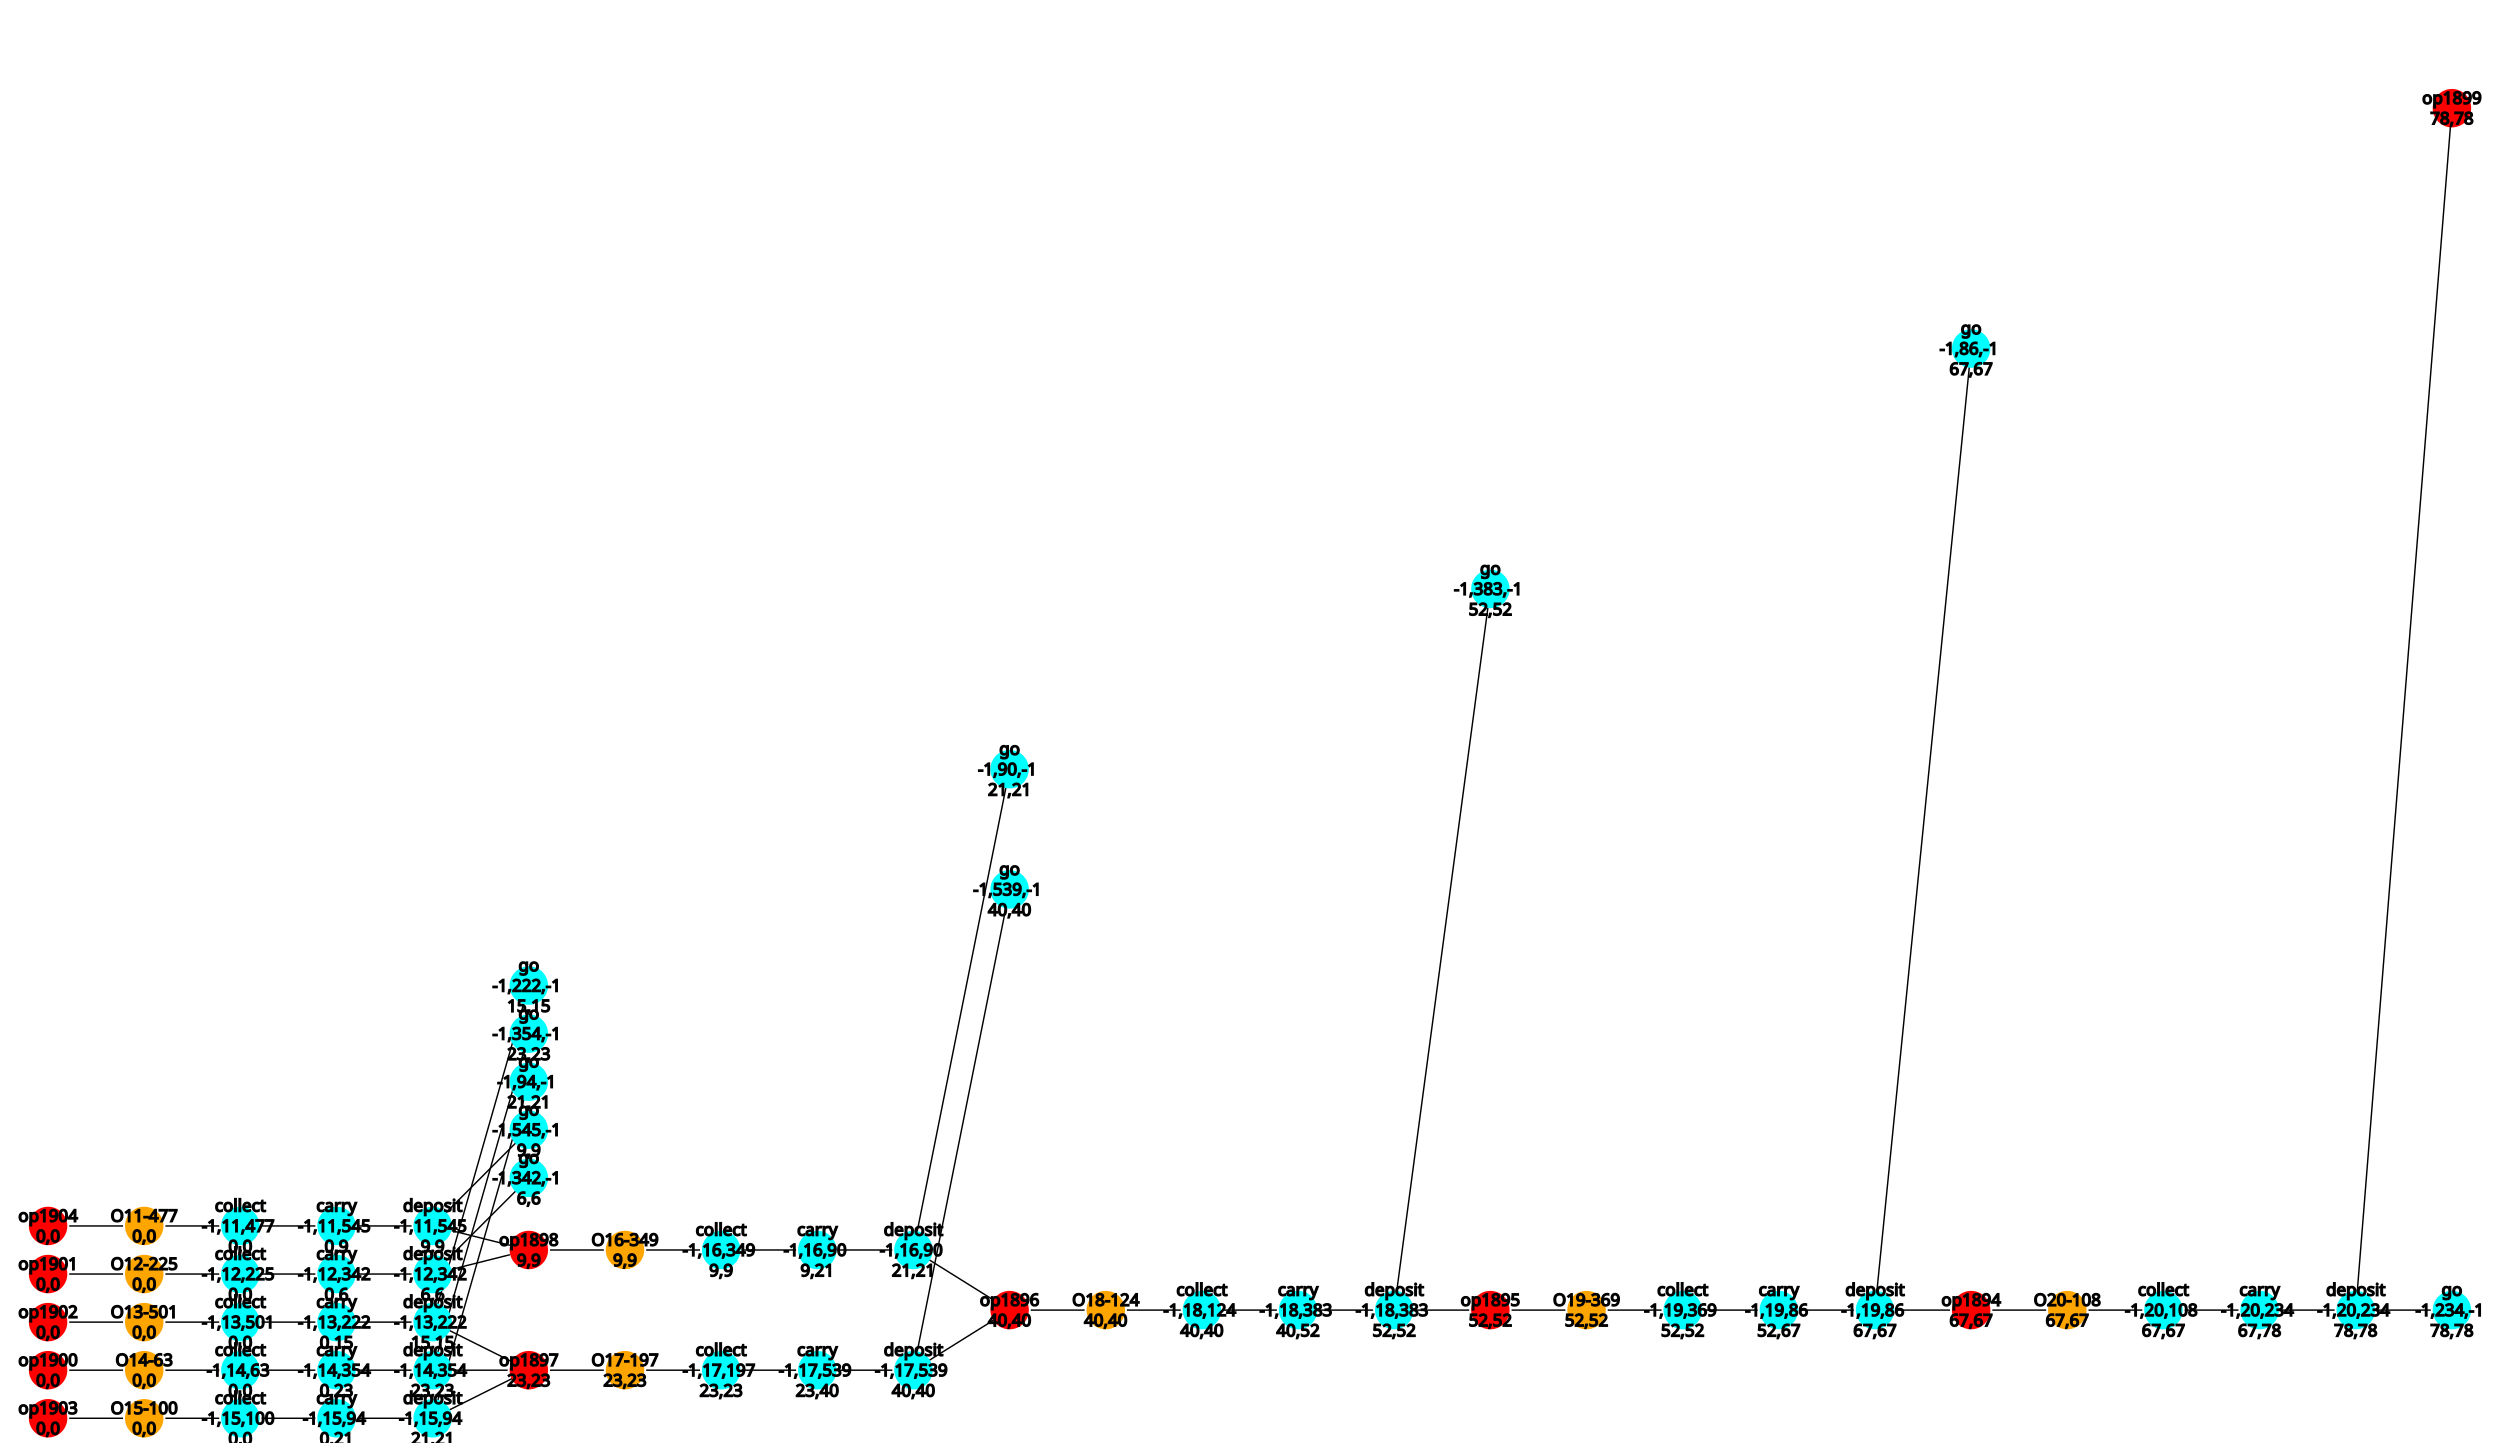
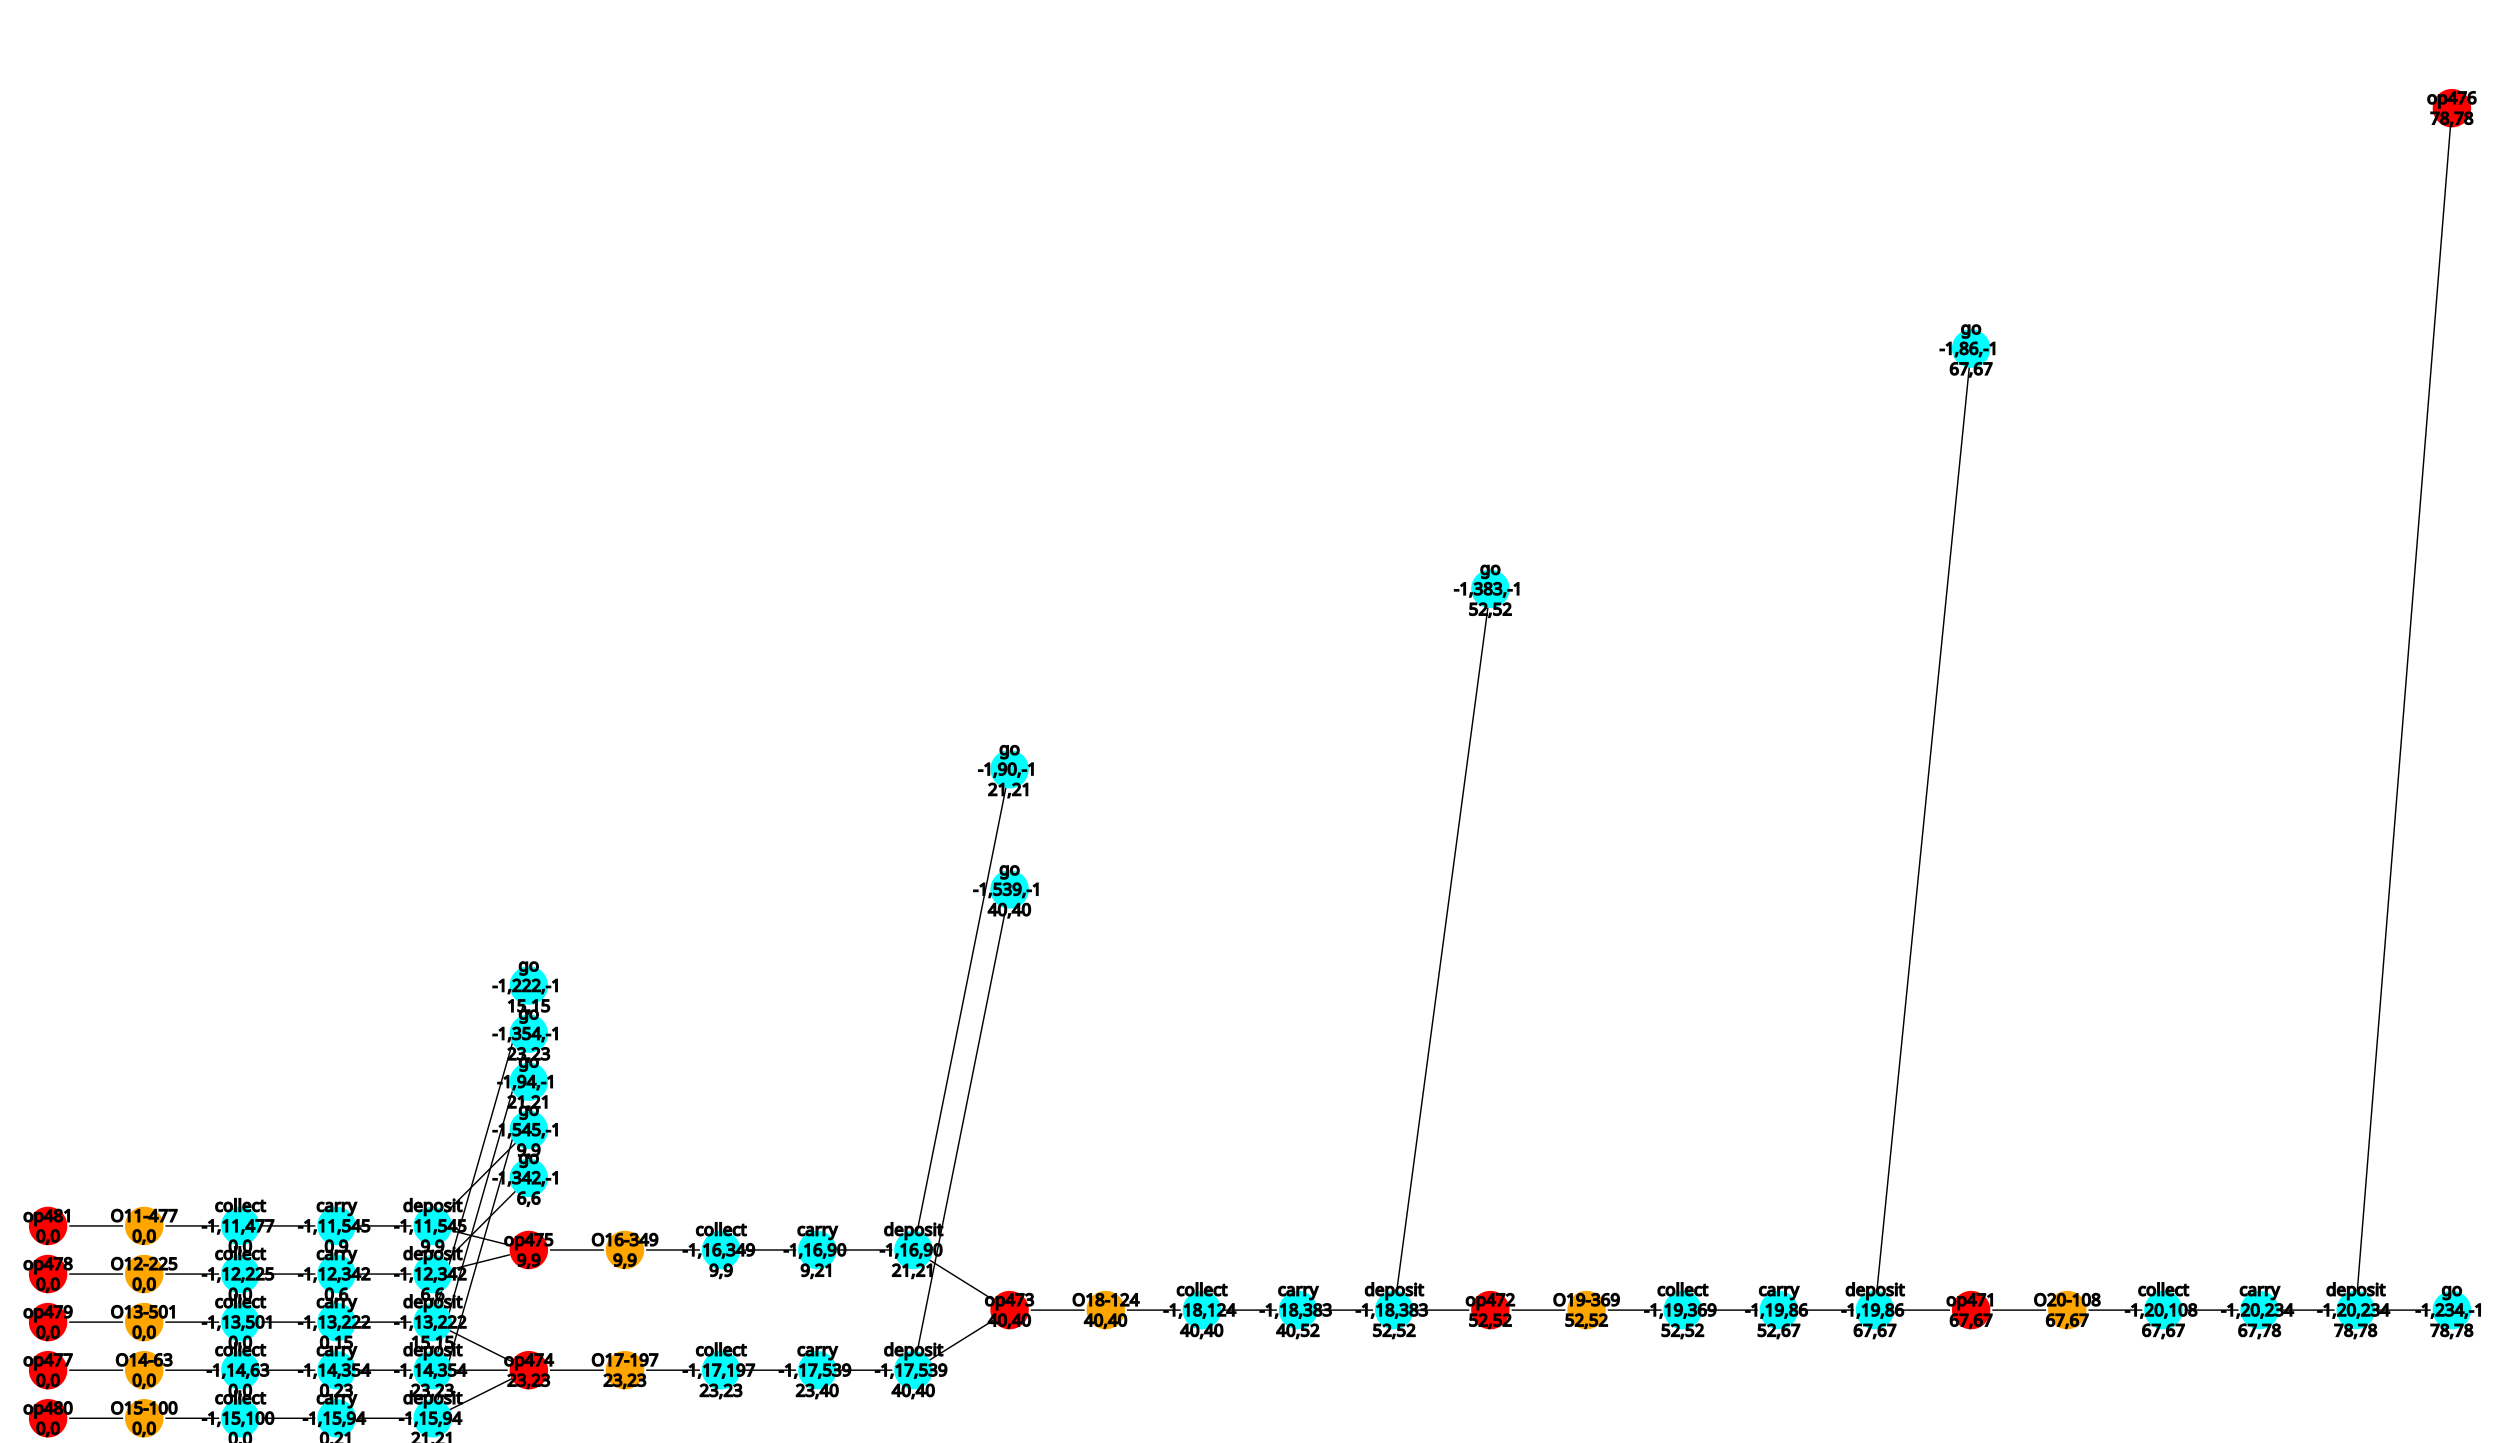
<svg xmlns="http://www.w3.org/2000/svg" version="1.2" width="520mm" height="300mm" viewBox="0 0 520 300" stroke="none" fill="#000000" stroke-width="0.3" font-size="3.88">
  <defs>
    <marker id="arrow" markerWidth="15" markerHeight="7" refX="5" refY="3.5" orient="auto" markerUnits="strokeWidth">
      <path d="M0,0 L15,3.5 L0,7 z" stroke="context-stroke" fill="context-stroke" />
    </marker>
  </defs>
-   <g stroke="#000000" id="img-b5af637a-1">
+   <g stroke="#000000" id="img-d3a79b2e-1">
    <g transform="translate(20,255)">
      <path fill="none" d="M-5.6,0 L 5.6 0" class="primitive" />
    </g>
    <g transform="translate(20,295)">
      <path fill="none" d="M-5.6,0 L 5.6 0" class="primitive" />
    </g>
    <g transform="translate(20,275)">
      <path fill="none" d="M-5.6,0 L 5.6 0" class="primitive" />
    </g>
    <g transform="translate(20,265)">
      <path fill="none" d="M-5.6,0 L 5.6 0" class="primitive" />
    </g>
    <g transform="translate(20,285)">
      <path fill="none" d="M-5.6,0 L 5.6 0" class="primitive" />
    </g>
    <g transform="translate(500,272.5)">
      <path fill="none" d="M-5.6,0 L 5.6 0" class="primitive" />
    </g>
    <g transform="translate(500,147.5)">
      <path fill="none" d="M-9.82,122.8 L 9.82 -122.8" class="primitive" />
    </g>
    <g transform="translate(480,272.5)">
      <path fill="none" d="M-5.6,0 L 5.6 0" class="primitive" />
    </g>
    <g transform="translate(460,272.5)">
      <path fill="none" d="M-5.6,0 L 5.6 0" class="primitive" />
    </g>
    <g transform="translate(100,255)">
      <path fill="none" d="M-8.03,8.03 L 8.03 -8.03" class="primitive" />
    </g>
    <g transform="translate(100,262.5)">
      <path fill="none" d="M-6.06,1.52 L 6.06 -1.52" class="primitive" />
    </g>
    <g transform="translate(80,265)">
      <path fill="none" d="M-5.6,0 L 5.6 0" class="primitive" />
    </g>
    <g transform="translate(60,265)">
      <path fill="none" d="M-5.6,0 L 5.6 0" class="primitive" />
    </g>
    <g transform="translate(100,245)">
      <path fill="none" d="M-8.03,8.03 L 8.03 -8.03" class="primitive" />
    </g>
    <g transform="translate(100,257.5)">
      <path fill="none" d="M-6.06,-1.52 L 6.06 1.52" class="primitive" />
    </g>
    <g transform="translate(80,255)">
      <path fill="none" d="M-5.6,0 L 5.6 0" class="primitive" />
    </g>
    <g transform="translate(60,255)">
      <path fill="none" d="M-5.6,0 L 5.6 0" class="primitive" />
    </g>
    <g transform="translate(100,260)">
      <path fill="none" d="M-9.38,32.82 L 9.38 -32.82" class="primitive" />
    </g>
    <g transform="translate(100,290)">
      <path fill="none" d="M-6.89,3.44 L 6.89 -3.44" class="primitive" />
    </g>
    <g transform="translate(80,295)">
      <path fill="none" d="M-5.6,0 L 5.6 0" class="primitive" />
    </g>
    <g transform="translate(60,295)">
      <path fill="none" d="M-5.6,0 L 5.6 0" class="primitive" />
    </g>
    <g transform="translate(100,250)">
      <path fill="none" d="M-9.38,32.82 L 9.38 -32.82" class="primitive" />
    </g>
    <g transform="translate(100,285)">
      <path fill="none" d="M-5.6,0 L 5.6 -0" class="primitive" />
    </g>
    <g transform="translate(80,285)">
      <path fill="none" d="M-5.6,0 L 5.6 0" class="primitive" />
    </g>
    <g transform="translate(60,285)">
      <path fill="none" d="M-5.6,0 L 5.6 0" class="primitive" />
    </g>
    <g transform="translate(100,240)">
      <path fill="none" d="M-9.38,32.82 L 9.38 -32.82" class="primitive" />
    </g>
    <g transform="translate(100,280)">
      <path fill="none" d="M-6.89,-3.44 L 6.89 3.44" class="primitive" />
    </g>
    <g transform="translate(80,275)">
      <path fill="none" d="M-5.6,0 L 5.6 0" class="primitive" />
    </g>
    <g transform="translate(60,275)">
      <path fill="none" d="M-5.6,0 L 5.6 0" class="primitive" />
    </g>
    <g transform="translate(200,235)">
      <path fill="none" d="M-9.56,47.81 L 9.56 -47.81" class="primitive" />
    </g>
    <g transform="translate(200,278.75)">
      <path fill="none" d="M-7.25,4.53 L 7.25 -4.53" class="primitive" />
    </g>
    <g transform="translate(180,285)">
      <path fill="none" d="M-5.6,0 L 5.6 0" class="primitive" />
    </g>
    <g transform="translate(160,285)">
      <path fill="none" d="M-5.6,0 L 5.6 0" class="primitive" />
    </g>
    <g transform="translate(200,210)">
      <path fill="none" d="M-9.56,47.81 L 9.56 -47.81" class="primitive" />
    </g>
    <g transform="translate(200,266.25)">
      <path fill="none" d="M-7.25,-4.53 L 7.25 4.53" class="primitive" />
    </g>
    <g transform="translate(180,260)">
      <path fill="none" d="M-5.6,0 L 5.6 0" class="primitive" />
    </g>
    <g transform="translate(160,260)">
      <path fill="none" d="M-5.6,0 L 5.6 0" class="primitive" />
    </g>
    <g transform="translate(300,197.5)">
      <path fill="none" d="M-9.71,72.8 L 9.71 -72.8" class="primitive" />
    </g>
    <g transform="translate(300,272.5)">
      <path fill="none" d="M-5.6,0 L 5.6 0" class="primitive" />
    </g>
    <g transform="translate(280,272.5)">
      <path fill="none" d="M-5.6,0 L 5.6 0" class="primitive" />
    </g>
    <g transform="translate(260,272.5)">
      <path fill="none" d="M-5.6,0 L 5.6 0" class="primitive" />
    </g>
    <g transform="translate(400,172.5)">
      <path fill="none" d="M-9.78,97.8 L 9.78 -97.8" class="primitive" />
    </g>
    <g transform="translate(400,272.5)">
      <path fill="none" d="M-5.6,0 L 5.6 0" class="primitive" />
    </g>
    <g transform="translate(380,272.5)">
      <path fill="none" d="M-5.6,0 L 5.6 0" class="primitive" />
    </g>
    <g transform="translate(360,272.5)">
      <path fill="none" d="M-5.6,0 L 5.6 0" class="primitive" />
    </g>
    <g transform="translate(440,272.5)">
      <path fill="none" d="M-5.6,0 L 5.6 0" class="primitive" />
    </g>
    <g transform="translate(340,272.5)">
      <path fill="none" d="M-5.6,0 L 5.6 0" class="primitive" />
    </g>
    <g transform="translate(240,272.5)">
      <path fill="none" d="M-5.6,0 L 5.6 0" class="primitive" />
    </g>
    <g transform="translate(140,285)">
      <path fill="none" d="M-5.6,0 L 5.6 0" class="primitive" />
    </g>
    <g transform="translate(140,260)">
      <path fill="none" d="M-5.6,0 L 5.6 0" class="primitive" />
    </g>
    <g transform="translate(40,295)">
      <path fill="none" d="M-5.6,0 L 5.6 0" class="primitive" />
    </g>
    <g transform="translate(40,285)">
      <path fill="none" d="M-5.6,0 L 5.6 0" class="primitive" />
    </g>
    <g transform="translate(40,275)">
      <path fill="none" d="M-5.6,0 L 5.6 0" class="primitive" />
    </g>
    <g transform="translate(40,265)">
      <path fill="none" d="M-5.6,0 L 5.6 0" class="primitive" />
    </g>
    <g transform="translate(40,255)">
      <path fill="none" d="M-5.6,0 L 5.6 0" class="primitive" />
    </g>
    <g transform="translate(120,260)">
      <path fill="none" d="M-5.6,0 L 5.6 0" class="primitive" />
    </g>
    <g transform="translate(120,285)">
      <path fill="none" d="M-5.6,0 L 5.6 0" class="primitive" />
    </g>
    <g transform="translate(220,272.5)">
      <path fill="none" d="M-5.6,0 L 5.6 0" class="primitive" />
    </g>
    <g transform="translate(320,272.5)">
      <path fill="none" d="M-5.6,0 L 5.6 0" class="primitive" />
    </g>
    <g transform="translate(420,272.5)">
      <path fill="none" d="M-5.6,0 L 5.6 0" class="primitive" />
    </g>
  </g>
-   <g fill="#FF0000" id="img-b5af637a-2">
+   <g fill="#FF0000" id="img-d3a79b2e-2">
    <g transform="translate(10,255)">
      <circle cx="0" cy="0" r="4" class="primitive" />
    </g>
  </g>
-   <g fill="#FF0000" id="img-b5af637a-3">
+   <g fill="#FF0000" id="img-d3a79b2e-3">
    <g transform="translate(10,295)">
      <circle cx="0" cy="0" r="4" class="primitive" />
    </g>
  </g>
-   <g fill="#FF0000" id="img-b5af637a-4">
+   <g fill="#FF0000" id="img-d3a79b2e-4">
    <g transform="translate(10,275)">
      <circle cx="0" cy="0" r="4" class="primitive" />
    </g>
  </g>
-   <g fill="#FF0000" id="img-b5af637a-5">
+   <g fill="#FF0000" id="img-d3a79b2e-5">
    <g transform="translate(10,265)">
      <circle cx="0" cy="0" r="4" class="primitive" />
    </g>
  </g>
-   <g fill="#FF0000" id="img-b5af637a-6">
+   <g fill="#FF0000" id="img-d3a79b2e-6">
    <g transform="translate(10,285)">
      <circle cx="0" cy="0" r="4" class="primitive" />
    </g>
  </g>
-   <g fill="#00FFFF" id="img-b5af637a-7">
+   <g fill="#00FFFF" id="img-d3a79b2e-7">
    <g transform="translate(510,272.5)">
      <circle cx="0" cy="0" r="4" class="primitive" />
    </g>
  </g>
-   <g fill="#00FFFF" id="img-b5af637a-8">
+   <g fill="#00FFFF" id="img-d3a79b2e-8">
    <g transform="translate(490,272.5)">
      <circle cx="0" cy="0" r="4" class="primitive" />
    </g>
  </g>
-   <g fill="#00FFFF" id="img-b5af637a-9">
+   <g fill="#00FFFF" id="img-d3a79b2e-9">
    <g transform="translate(470,272.5)">
      <circle cx="0" cy="0" r="4" class="primitive" />
    </g>
  </g>
-   <g fill="#00FFFF" id="img-b5af637a-10">
+   <g fill="#00FFFF" id="img-d3a79b2e-10">
    <g transform="translate(450,272.5)">
      <circle cx="0" cy="0" r="4" class="primitive" />
    </g>
  </g>
-   <g fill="#00FFFF" id="img-b5af637a-11">
+   <g fill="#00FFFF" id="img-d3a79b2e-11">
    <g transform="translate(110,245)">
      <circle cx="0" cy="0" r="4" class="primitive" />
    </g>
  </g>
-   <g fill="#00FFFF" id="img-b5af637a-12">
+   <g fill="#00FFFF" id="img-d3a79b2e-12">
    <g transform="translate(90,265)">
      <circle cx="0" cy="0" r="4" class="primitive" />
    </g>
  </g>
-   <g fill="#00FFFF" id="img-b5af637a-13">
+   <g fill="#00FFFF" id="img-d3a79b2e-13">
    <g transform="translate(70,265)">
      <circle cx="0" cy="0" r="4" class="primitive" />
    </g>
  </g>
-   <g fill="#00FFFF" id="img-b5af637a-14">
+   <g fill="#00FFFF" id="img-d3a79b2e-14">
    <g transform="translate(50,265)">
      <circle cx="0" cy="0" r="4" class="primitive" />
    </g>
  </g>
-   <g fill="#00FFFF" id="img-b5af637a-15">
+   <g fill="#00FFFF" id="img-d3a79b2e-15">
    <g transform="translate(110,235)">
      <circle cx="0" cy="0" r="4" class="primitive" />
    </g>
  </g>
-   <g fill="#00FFFF" id="img-b5af637a-16">
+   <g fill="#00FFFF" id="img-d3a79b2e-16">
    <g transform="translate(90,255)">
      <circle cx="0" cy="0" r="4" class="primitive" />
    </g>
  </g>
-   <g fill="#00FFFF" id="img-b5af637a-17">
+   <g fill="#00FFFF" id="img-d3a79b2e-17">
    <g transform="translate(70,255)">
      <circle cx="0" cy="0" r="4" class="primitive" />
    </g>
  </g>
-   <g fill="#00FFFF" id="img-b5af637a-18">
+   <g fill="#00FFFF" id="img-d3a79b2e-18">
    <g transform="translate(50,255)">
      <circle cx="0" cy="0" r="4" class="primitive" />
    </g>
  </g>
-   <g fill="#00FFFF" id="img-b5af637a-19">
+   <g fill="#00FFFF" id="img-d3a79b2e-19">
    <g transform="translate(110,225)">
      <circle cx="0" cy="0" r="4" class="primitive" />
    </g>
  </g>
-   <g fill="#00FFFF" id="img-b5af637a-20">
+   <g fill="#00FFFF" id="img-d3a79b2e-20">
    <g transform="translate(90,295)">
      <circle cx="0" cy="0" r="4" class="primitive" />
    </g>
  </g>
-   <g fill="#00FFFF" id="img-b5af637a-21">
+   <g fill="#00FFFF" id="img-d3a79b2e-21">
    <g transform="translate(70,295)">
      <circle cx="0" cy="0" r="4" class="primitive" />
    </g>
  </g>
-   <g fill="#00FFFF" id="img-b5af637a-22">
+   <g fill="#00FFFF" id="img-d3a79b2e-22">
    <g transform="translate(50,295)">
      <circle cx="0" cy="0" r="4" class="primitive" />
    </g>
  </g>
-   <g fill="#00FFFF" id="img-b5af637a-23">
+   <g fill="#00FFFF" id="img-d3a79b2e-23">
    <g transform="translate(110,215)">
      <circle cx="0" cy="0" r="4" class="primitive" />
    </g>
  </g>
-   <g fill="#00FFFF" id="img-b5af637a-24">
+   <g fill="#00FFFF" id="img-d3a79b2e-24">
    <g transform="translate(90,285)">
      <circle cx="0" cy="0" r="4" class="primitive" />
    </g>
  </g>
-   <g fill="#00FFFF" id="img-b5af637a-25">
+   <g fill="#00FFFF" id="img-d3a79b2e-25">
    <g transform="translate(70,285)">
      <circle cx="0" cy="0" r="4" class="primitive" />
    </g>
  </g>
-   <g fill="#00FFFF" id="img-b5af637a-26">
+   <g fill="#00FFFF" id="img-d3a79b2e-26">
    <g transform="translate(50,285)">
      <circle cx="0" cy="0" r="4" class="primitive" />
    </g>
  </g>
-   <g fill="#00FFFF" id="img-b5af637a-27">
+   <g fill="#00FFFF" id="img-d3a79b2e-27">
    <g transform="translate(110,205)">
      <circle cx="0" cy="0" r="4" class="primitive" />
    </g>
  </g>
-   <g fill="#00FFFF" id="img-b5af637a-28">
+   <g fill="#00FFFF" id="img-d3a79b2e-28">
    <g transform="translate(90,275)">
      <circle cx="0" cy="0" r="4" class="primitive" />
    </g>
  </g>
-   <g fill="#00FFFF" id="img-b5af637a-29">
+   <g fill="#00FFFF" id="img-d3a79b2e-29">
    <g transform="translate(70,275)">
      <circle cx="0" cy="0" r="4" class="primitive" />
    </g>
  </g>
-   <g fill="#00FFFF" id="img-b5af637a-30">
+   <g fill="#00FFFF" id="img-d3a79b2e-30">
    <g transform="translate(50,275)">
      <circle cx="0" cy="0" r="4" class="primitive" />
    </g>
  </g>
-   <g fill="#00FFFF" id="img-b5af637a-31">
+   <g fill="#00FFFF" id="img-d3a79b2e-31">
    <g transform="translate(210,185)">
      <circle cx="0" cy="0" r="4" class="primitive" />
    </g>
  </g>
-   <g fill="#00FFFF" id="img-b5af637a-32">
+   <g fill="#00FFFF" id="img-d3a79b2e-32">
    <g transform="translate(190,285)">
      <circle cx="0" cy="0" r="4" class="primitive" />
    </g>
  </g>
-   <g fill="#00FFFF" id="img-b5af637a-33">
+   <g fill="#00FFFF" id="img-d3a79b2e-33">
    <g transform="translate(170,285)">
      <circle cx="0" cy="0" r="4" class="primitive" />
    </g>
  </g>
-   <g fill="#00FFFF" id="img-b5af637a-34">
+   <g fill="#00FFFF" id="img-d3a79b2e-34">
    <g transform="translate(150,285)">
      <circle cx="0" cy="0" r="4" class="primitive" />
    </g>
  </g>
-   <g fill="#00FFFF" id="img-b5af637a-35">
+   <g fill="#00FFFF" id="img-d3a79b2e-35">
    <g transform="translate(210,160)">
      <circle cx="0" cy="0" r="4" class="primitive" />
    </g>
  </g>
-   <g fill="#00FFFF" id="img-b5af637a-36">
+   <g fill="#00FFFF" id="img-d3a79b2e-36">
    <g transform="translate(190,260)">
      <circle cx="0" cy="0" r="4" class="primitive" />
    </g>
  </g>
-   <g fill="#00FFFF" id="img-b5af637a-37">
+   <g fill="#00FFFF" id="img-d3a79b2e-37">
    <g transform="translate(170,260)">
      <circle cx="0" cy="0" r="4" class="primitive" />
    </g>
  </g>
-   <g fill="#00FFFF" id="img-b5af637a-38">
+   <g fill="#00FFFF" id="img-d3a79b2e-38">
    <g transform="translate(150,260)">
      <circle cx="0" cy="0" r="4" class="primitive" />
    </g>
  </g>
-   <g fill="#00FFFF" id="img-b5af637a-39">
+   <g fill="#00FFFF" id="img-d3a79b2e-39">
    <g transform="translate(310,122.5)">
      <circle cx="0" cy="0" r="4" class="primitive" />
    </g>
  </g>
-   <g fill="#00FFFF" id="img-b5af637a-40">
+   <g fill="#00FFFF" id="img-d3a79b2e-40">
    <g transform="translate(290,272.5)">
      <circle cx="0" cy="0" r="4" class="primitive" />
    </g>
  </g>
-   <g fill="#00FFFF" id="img-b5af637a-41">
+   <g fill="#00FFFF" id="img-d3a79b2e-41">
    <g transform="translate(270,272.5)">
      <circle cx="0" cy="0" r="4" class="primitive" />
    </g>
  </g>
-   <g fill="#00FFFF" id="img-b5af637a-42">
+   <g fill="#00FFFF" id="img-d3a79b2e-42">
    <g transform="translate(250,272.5)">
      <circle cx="0" cy="0" r="4" class="primitive" />
    </g>
  </g>
-   <g fill="#00FFFF" id="img-b5af637a-43">
+   <g fill="#00FFFF" id="img-d3a79b2e-43">
    <g transform="translate(410,72.5)">
      <circle cx="0" cy="0" r="4" class="primitive" />
    </g>
  </g>
-   <g fill="#00FFFF" id="img-b5af637a-44">
+   <g fill="#00FFFF" id="img-d3a79b2e-44">
    <g transform="translate(390,272.5)">
      <circle cx="0" cy="0" r="4" class="primitive" />
    </g>
  </g>
-   <g fill="#00FFFF" id="img-b5af637a-45">
+   <g fill="#00FFFF" id="img-d3a79b2e-45">
    <g transform="translate(370,272.5)">
      <circle cx="0" cy="0" r="4" class="primitive" />
    </g>
  </g>
-   <g fill="#00FFFF" id="img-b5af637a-46">
+   <g fill="#00FFFF" id="img-d3a79b2e-46">
    <g transform="translate(350,272.5)">
      <circle cx="0" cy="0" r="4" class="primitive" />
    </g>
  </g>
-   <g fill="#FFA500" id="img-b5af637a-47">
+   <g fill="#FFA500" id="img-d3a79b2e-47">
    <g transform="translate(430,272.5)">
      <circle cx="0" cy="0" r="4" class="primitive" />
    </g>
  </g>
-   <g fill="#FFA500" id="img-b5af637a-48">
+   <g fill="#FFA500" id="img-d3a79b2e-48">
    <g transform="translate(330,272.5)">
      <circle cx="0" cy="0" r="4" class="primitive" />
    </g>
  </g>
-   <g fill="#FFA500" id="img-b5af637a-49">
+   <g fill="#FFA500" id="img-d3a79b2e-49">
    <g transform="translate(230,272.5)">
      <circle cx="0" cy="0" r="4" class="primitive" />
    </g>
  </g>
-   <g fill="#FFA500" id="img-b5af637a-50">
+   <g fill="#FFA500" id="img-d3a79b2e-50">
    <g transform="translate(130,285)">
      <circle cx="0" cy="0" r="4" class="primitive" />
    </g>
  </g>
-   <g fill="#FFA500" id="img-b5af637a-51">
+   <g fill="#FFA500" id="img-d3a79b2e-51">
    <g transform="translate(130,260)">
      <circle cx="0" cy="0" r="4" class="primitive" />
    </g>
  </g>
-   <g fill="#FFA500" id="img-b5af637a-52">
+   <g fill="#FFA500" id="img-d3a79b2e-52">
    <g transform="translate(30,295)">
      <circle cx="0" cy="0" r="4" class="primitive" />
    </g>
  </g>
-   <g fill="#FFA500" id="img-b5af637a-53">
+   <g fill="#FFA500" id="img-d3a79b2e-53">
    <g transform="translate(30,285)">
      <circle cx="0" cy="0" r="4" class="primitive" />
    </g>
  </g>
-   <g fill="#FFA500" id="img-b5af637a-54">
+   <g fill="#FFA500" id="img-d3a79b2e-54">
    <g transform="translate(30,275)">
      <circle cx="0" cy="0" r="4" class="primitive" />
    </g>
  </g>
-   <g fill="#FFA500" id="img-b5af637a-55">
+   <g fill="#FFA500" id="img-d3a79b2e-55">
    <g transform="translate(30,265)">
      <circle cx="0" cy="0" r="4" class="primitive" />
    </g>
  </g>
-   <g fill="#FFA500" id="img-b5af637a-56">
+   <g fill="#FFA500" id="img-d3a79b2e-56">
    <g transform="translate(30,255)">
      <circle cx="0" cy="0" r="4" class="primitive" />
    </g>
  </g>
-   <g fill="#FF0000" id="img-b5af637a-57">
+   <g fill="#FF0000" id="img-d3a79b2e-57">
    <g transform="translate(510,22.5)">
      <circle cx="0" cy="0" r="4" class="primitive" />
    </g>
  </g>
-   <g fill="#FF0000" id="img-b5af637a-58">
+   <g fill="#FF0000" id="img-d3a79b2e-58">
    <g transform="translate(110,260)">
      <circle cx="0" cy="0" r="4" class="primitive" />
    </g>
  </g>
-   <g fill="#FF0000" id="img-b5af637a-59">
+   <g fill="#FF0000" id="img-d3a79b2e-59">
    <g transform="translate(110,285)">
      <circle cx="0" cy="0" r="4" class="primitive" />
    </g>
  </g>
-   <g fill="#FF0000" id="img-b5af637a-60">
+   <g fill="#FF0000" id="img-d3a79b2e-60">
    <g transform="translate(210,272.5)">
      <circle cx="0" cy="0" r="4" class="primitive" />
    </g>
  </g>
-   <g fill="#FF0000" id="img-b5af637a-61">
+   <g fill="#FF0000" id="img-d3a79b2e-61">
    <g transform="translate(310,272.5)">
      <circle cx="0" cy="0" r="4" class="primitive" />
    </g>
  </g>
-   <g fill="#FF0000" id="img-b5af637a-62">
+   <g fill="#FF0000" id="img-d3a79b2e-62">
    <g transform="translate(410,272.5)">
      <circle cx="0" cy="0" r="4" class="primitive" />
    </g>
  </g>
-   <g font-family="futura" font-size="3.53" stroke="#000000" id="img-b5af637a-63">
+   <g font-family="futura" font-size="3.53" stroke="#000000" id="img-d3a79b2e-63">
    <g transform="translate(10,255)">
      <g class="primitive">
-         <text text-anchor="middle" dy="-0.25em">op1904<tspan x="0" dy="1.2em">0,0</tspan>
+         <text text-anchor="middle" dy="-0.25em">op481<tspan x="0" dy="1.2em">0,0</tspan>
        </text>
      </g>
    </g>
    <g transform="translate(10,295)">
      <g class="primitive">
-         <text text-anchor="middle" dy="-0.25em">op1903<tspan x="0" dy="1.2em">0,0</tspan>
+         <text text-anchor="middle" dy="-0.25em">op480<tspan x="0" dy="1.2em">0,0</tspan>
        </text>
      </g>
    </g>
    <g transform="translate(10,275)">
      <g class="primitive">
-         <text text-anchor="middle" dy="-0.25em">op1902<tspan x="0" dy="1.2em">0,0</tspan>
+         <text text-anchor="middle" dy="-0.25em">op479<tspan x="0" dy="1.2em">0,0</tspan>
        </text>
      </g>
    </g>
    <g transform="translate(10,265)">
      <g class="primitive">
-         <text text-anchor="middle" dy="-0.25em">op1901<tspan x="0" dy="1.2em">0,0</tspan>
+         <text text-anchor="middle" dy="-0.25em">op478<tspan x="0" dy="1.2em">0,0</tspan>
        </text>
      </g>
    </g>
    <g transform="translate(10,285)">
      <g class="primitive">
-         <text text-anchor="middle" dy="-0.25em">op1900<tspan x="0" dy="1.2em">0,0</tspan>
+         <text text-anchor="middle" dy="-0.25em">op477<tspan x="0" dy="1.2em">0,0</tspan>
        </text>
      </g>
    </g>
    <g transform="translate(510,272.5)">
      <g class="primitive">
        <text text-anchor="middle" dy="-0.85em">go<tspan x="0" dy="1.2em">-1,234,-1</tspan>
          <tspan x="0" dy="1.2em">78,78</tspan>
        </text>
      </g>
    </g>
    <g transform="translate(490,272.5)">
      <g class="primitive">
        <text text-anchor="middle" dy="-0.85em">deposit<tspan x="0" dy="1.2em">-1,20,234</tspan>
          <tspan x="0" dy="1.2em">78,78</tspan>
        </text>
      </g>
    </g>
    <g transform="translate(470,272.5)">
      <g class="primitive">
        <text text-anchor="middle" dy="-0.85em">carry<tspan x="0" dy="1.2em">-1,20,234</tspan>
          <tspan x="0" dy="1.2em">67,78</tspan>
        </text>
      </g>
    </g>
    <g transform="translate(450,272.5)">
      <g class="primitive">
        <text text-anchor="middle" dy="-0.85em">collect<tspan x="0" dy="1.2em">-1,20,108</tspan>
          <tspan x="0" dy="1.2em">67,67</tspan>
        </text>
      </g>
    </g>
    <g transform="translate(110,245)">
      <g class="primitive">
        <text text-anchor="middle" dy="-0.85em">go<tspan x="0" dy="1.2em">-1,342,-1</tspan>
          <tspan x="0" dy="1.2em">6,6</tspan>
        </text>
      </g>
    </g>
    <g transform="translate(90,265)">
      <g class="primitive">
        <text text-anchor="middle" dy="-0.85em">deposit<tspan x="0" dy="1.2em">-1,12,342</tspan>
          <tspan x="0" dy="1.2em">6,6</tspan>
        </text>
      </g>
    </g>
    <g transform="translate(70,265)">
      <g class="primitive">
        <text text-anchor="middle" dy="-0.85em">carry<tspan x="0" dy="1.2em">-1,12,342</tspan>
          <tspan x="0" dy="1.2em">0,6</tspan>
        </text>
      </g>
    </g>
    <g transform="translate(50,265)">
      <g class="primitive">
        <text text-anchor="middle" dy="-0.85em">collect<tspan x="0" dy="1.2em">-1,12,225</tspan>
          <tspan x="0" dy="1.2em">0,0</tspan>
        </text>
      </g>
    </g>
    <g transform="translate(110,235)">
      <g class="primitive">
        <text text-anchor="middle" dy="-0.85em">go<tspan x="0" dy="1.2em">-1,545,-1</tspan>
          <tspan x="0" dy="1.2em">9,9</tspan>
        </text>
      </g>
    </g>
    <g transform="translate(90,255)">
      <g class="primitive">
        <text text-anchor="middle" dy="-0.85em">deposit<tspan x="0" dy="1.2em">-1,11,545</tspan>
          <tspan x="0" dy="1.2em">9,9</tspan>
        </text>
      </g>
    </g>
    <g transform="translate(70,255)">
      <g class="primitive">
        <text text-anchor="middle" dy="-0.85em">carry<tspan x="0" dy="1.2em">-1,11,545</tspan>
          <tspan x="0" dy="1.2em">0,9</tspan>
        </text>
      </g>
    </g>
    <g transform="translate(50,255)">
      <g class="primitive">
        <text text-anchor="middle" dy="-0.85em">collect<tspan x="0" dy="1.2em">-1,11,477</tspan>
          <tspan x="0" dy="1.2em">0,0</tspan>
        </text>
      </g>
    </g>
    <g transform="translate(110,225)">
      <g class="primitive">
        <text text-anchor="middle" dy="-0.85em">go<tspan x="0" dy="1.2em">-1,94,-1</tspan>
          <tspan x="0" dy="1.2em">21,21</tspan>
        </text>
      </g>
    </g>
    <g transform="translate(90,295)">
      <g class="primitive">
        <text text-anchor="middle" dy="-0.85em">deposit<tspan x="0" dy="1.2em">-1,15,94</tspan>
          <tspan x="0" dy="1.2em">21,21</tspan>
        </text>
      </g>
    </g>
    <g transform="translate(70,295)">
      <g class="primitive">
        <text text-anchor="middle" dy="-0.85em">carry<tspan x="0" dy="1.2em">-1,15,94</tspan>
          <tspan x="0" dy="1.2em">0,21</tspan>
        </text>
      </g>
    </g>
    <g transform="translate(50,295)">
      <g class="primitive">
        <text text-anchor="middle" dy="-0.85em">collect<tspan x="0" dy="1.2em">-1,15,100</tspan>
          <tspan x="0" dy="1.2em">0,0</tspan>
        </text>
      </g>
    </g>
    <g transform="translate(110,215)">
      <g class="primitive">
        <text text-anchor="middle" dy="-0.85em">go<tspan x="0" dy="1.2em">-1,354,-1</tspan>
          <tspan x="0" dy="1.2em">23,23</tspan>
        </text>
      </g>
    </g>
    <g transform="translate(90,285)">
      <g class="primitive">
        <text text-anchor="middle" dy="-0.85em">deposit<tspan x="0" dy="1.2em">-1,14,354</tspan>
          <tspan x="0" dy="1.2em">23,23</tspan>
        </text>
      </g>
    </g>
    <g transform="translate(70,285)">
      <g class="primitive">
        <text text-anchor="middle" dy="-0.85em">carry<tspan x="0" dy="1.2em">-1,14,354</tspan>
          <tspan x="0" dy="1.2em">0,23</tspan>
        </text>
      </g>
    </g>
    <g transform="translate(50,285)">
      <g class="primitive">
        <text text-anchor="middle" dy="-0.85em">collect<tspan x="0" dy="1.2em">-1,14,63</tspan>
          <tspan x="0" dy="1.2em">0,0</tspan>
        </text>
      </g>
    </g>
    <g transform="translate(110,205)">
      <g class="primitive">
        <text text-anchor="middle" dy="-0.85em">go<tspan x="0" dy="1.2em">-1,222,-1</tspan>
          <tspan x="0" dy="1.2em">15,15</tspan>
        </text>
      </g>
    </g>
    <g transform="translate(90,275)">
      <g class="primitive">
        <text text-anchor="middle" dy="-0.85em">deposit<tspan x="0" dy="1.2em">-1,13,222</tspan>
          <tspan x="0" dy="1.2em">15,15</tspan>
        </text>
      </g>
    </g>
    <g transform="translate(70,275)">
      <g class="primitive">
        <text text-anchor="middle" dy="-0.85em">carry<tspan x="0" dy="1.2em">-1,13,222</tspan>
          <tspan x="0" dy="1.2em">0,15</tspan>
        </text>
      </g>
    </g>
    <g transform="translate(50,275)">
      <g class="primitive">
        <text text-anchor="middle" dy="-0.85em">collect<tspan x="0" dy="1.2em">-1,13,501</tspan>
          <tspan x="0" dy="1.2em">0,0</tspan>
        </text>
      </g>
    </g>
    <g transform="translate(210,185)">
      <g class="primitive">
        <text text-anchor="middle" dy="-0.85em">go<tspan x="0" dy="1.2em">-1,539,-1</tspan>
          <tspan x="0" dy="1.2em">40,40</tspan>
        </text>
      </g>
    </g>
    <g transform="translate(190,285)">
      <g class="primitive">
        <text text-anchor="middle" dy="-0.85em">deposit<tspan x="0" dy="1.2em">-1,17,539</tspan>
          <tspan x="0" dy="1.2em">40,40</tspan>
        </text>
      </g>
    </g>
    <g transform="translate(170,285)">
      <g class="primitive">
        <text text-anchor="middle" dy="-0.85em">carry<tspan x="0" dy="1.2em">-1,17,539</tspan>
          <tspan x="0" dy="1.2em">23,40</tspan>
        </text>
      </g>
    </g>
    <g transform="translate(150,285)">
      <g class="primitive">
        <text text-anchor="middle" dy="-0.85em">collect<tspan x="0" dy="1.2em">-1,17,197</tspan>
          <tspan x="0" dy="1.2em">23,23</tspan>
        </text>
      </g>
    </g>
    <g transform="translate(210,160)">
      <g class="primitive">
        <text text-anchor="middle" dy="-0.85em">go<tspan x="0" dy="1.2em">-1,90,-1</tspan>
          <tspan x="0" dy="1.2em">21,21</tspan>
        </text>
      </g>
    </g>
    <g transform="translate(190,260)">
      <g class="primitive">
        <text text-anchor="middle" dy="-0.85em">deposit<tspan x="0" dy="1.2em">-1,16,90</tspan>
          <tspan x="0" dy="1.2em">21,21</tspan>
        </text>
      </g>
    </g>
    <g transform="translate(170,260)">
      <g class="primitive">
        <text text-anchor="middle" dy="-0.85em">carry<tspan x="0" dy="1.2em">-1,16,90</tspan>
          <tspan x="0" dy="1.2em">9,21</tspan>
        </text>
      </g>
    </g>
    <g transform="translate(150,260)">
      <g class="primitive">
        <text text-anchor="middle" dy="-0.85em">collect<tspan x="0" dy="1.2em">-1,16,349</tspan>
          <tspan x="0" dy="1.2em">9,9</tspan>
        </text>
      </g>
    </g>
    <g transform="translate(310,122.5)">
      <g class="primitive">
        <text text-anchor="middle" dy="-0.85em">go<tspan x="0" dy="1.2em">-1,383,-1</tspan>
          <tspan x="0" dy="1.2em">52,52</tspan>
        </text>
      </g>
    </g>
    <g transform="translate(290,272.5)">
      <g class="primitive">
        <text text-anchor="middle" dy="-0.85em">deposit<tspan x="0" dy="1.2em">-1,18,383</tspan>
          <tspan x="0" dy="1.2em">52,52</tspan>
        </text>
      </g>
    </g>
    <g transform="translate(270,272.5)">
      <g class="primitive">
        <text text-anchor="middle" dy="-0.85em">carry<tspan x="0" dy="1.2em">-1,18,383</tspan>
          <tspan x="0" dy="1.2em">40,52</tspan>
        </text>
      </g>
    </g>
    <g transform="translate(250,272.5)">
      <g class="primitive">
        <text text-anchor="middle" dy="-0.85em">collect<tspan x="0" dy="1.2em">-1,18,124</tspan>
          <tspan x="0" dy="1.2em">40,40</tspan>
        </text>
      </g>
    </g>
    <g transform="translate(410,72.5)">
      <g class="primitive">
        <text text-anchor="middle" dy="-0.85em">go<tspan x="0" dy="1.2em">-1,86,-1</tspan>
          <tspan x="0" dy="1.2em">67,67</tspan>
        </text>
      </g>
    </g>
    <g transform="translate(390,272.5)">
      <g class="primitive">
        <text text-anchor="middle" dy="-0.85em">deposit<tspan x="0" dy="1.2em">-1,19,86</tspan>
          <tspan x="0" dy="1.2em">67,67</tspan>
        </text>
      </g>
    </g>
    <g transform="translate(370,272.5)">
      <g class="primitive">
        <text text-anchor="middle" dy="-0.85em">carry<tspan x="0" dy="1.2em">-1,19,86</tspan>
          <tspan x="0" dy="1.2em">52,67</tspan>
        </text>
      </g>
    </g>
    <g transform="translate(350,272.5)">
      <g class="primitive">
        <text text-anchor="middle" dy="-0.85em">collect<tspan x="0" dy="1.2em">-1,19,369</tspan>
          <tspan x="0" dy="1.2em">52,52</tspan>
        </text>
      </g>
    </g>
    <g transform="translate(430,272.5)">
      <g class="primitive">
        <text text-anchor="middle" dy="-0.25em">O20-108<tspan x="0" dy="1.2em">67,67</tspan>
        </text>
      </g>
    </g>
    <g transform="translate(330,272.5)">
      <g class="primitive">
        <text text-anchor="middle" dy="-0.25em">O19-369<tspan x="0" dy="1.2em">52,52</tspan>
        </text>
      </g>
    </g>
    <g transform="translate(230,272.5)">
      <g class="primitive">
        <text text-anchor="middle" dy="-0.25em">O18-124<tspan x="0" dy="1.2em">40,40</tspan>
        </text>
      </g>
    </g>
    <g transform="translate(130,285)">
      <g class="primitive">
        <text text-anchor="middle" dy="-0.25em">O17-197<tspan x="0" dy="1.2em">23,23</tspan>
        </text>
      </g>
    </g>
    <g transform="translate(130,260)">
      <g class="primitive">
        <text text-anchor="middle" dy="-0.25em">O16-349<tspan x="0" dy="1.2em">9,9</tspan>
        </text>
      </g>
    </g>
    <g transform="translate(30,295)">
      <g class="primitive">
        <text text-anchor="middle" dy="-0.25em">O15-100<tspan x="0" dy="1.2em">0,0</tspan>
        </text>
      </g>
    </g>
    <g transform="translate(30,285)">
      <g class="primitive">
        <text text-anchor="middle" dy="-0.25em">O14-63<tspan x="0" dy="1.2em">0,0</tspan>
        </text>
      </g>
    </g>
    <g transform="translate(30,275)">
      <g class="primitive">
        <text text-anchor="middle" dy="-0.25em">O13-501<tspan x="0" dy="1.2em">0,0</tspan>
        </text>
      </g>
    </g>
    <g transform="translate(30,265)">
      <g class="primitive">
        <text text-anchor="middle" dy="-0.25em">O12-225<tspan x="0" dy="1.2em">0,0</tspan>
        </text>
      </g>
    </g>
    <g transform="translate(30,255)">
      <g class="primitive">
        <text text-anchor="middle" dy="-0.25em">O11-477<tspan x="0" dy="1.2em">0,0</tspan>
        </text>
      </g>
    </g>
    <g transform="translate(510,22.5)">
      <g class="primitive">
-         <text text-anchor="middle" dy="-0.25em">op1899<tspan x="0" dy="1.2em">78,78</tspan>
+         <text text-anchor="middle" dy="-0.25em">op476<tspan x="0" dy="1.2em">78,78</tspan>
        </text>
      </g>
    </g>
    <g transform="translate(110,260)">
      <g class="primitive">
-         <text text-anchor="middle" dy="-0.25em">op1898<tspan x="0" dy="1.2em">9,9</tspan>
+         <text text-anchor="middle" dy="-0.25em">op475<tspan x="0" dy="1.2em">9,9</tspan>
        </text>
      </g>
    </g>
    <g transform="translate(110,285)">
      <g class="primitive">
-         <text text-anchor="middle" dy="-0.25em">op1897<tspan x="0" dy="1.2em">23,23</tspan>
+         <text text-anchor="middle" dy="-0.25em">op474<tspan x="0" dy="1.2em">23,23</tspan>
        </text>
      </g>
    </g>
    <g transform="translate(210,272.5)">
      <g class="primitive">
-         <text text-anchor="middle" dy="-0.25em">op1896<tspan x="0" dy="1.2em">40,40</tspan>
+         <text text-anchor="middle" dy="-0.25em">op473<tspan x="0" dy="1.2em">40,40</tspan>
        </text>
      </g>
    </g>
    <g transform="translate(310,272.5)">
      <g class="primitive">
-         <text text-anchor="middle" dy="-0.25em">op1895<tspan x="0" dy="1.2em">52,52</tspan>
+         <text text-anchor="middle" dy="-0.25em">op472<tspan x="0" dy="1.2em">52,52</tspan>
        </text>
      </g>
    </g>
    <g transform="translate(410,272.5)">
      <g class="primitive">
-         <text text-anchor="middle" dy="-0.25em">op1894<tspan x="0" dy="1.2em">67,67</tspan>
+         <text text-anchor="middle" dy="-0.25em">op471<tspan x="0" dy="1.2em">67,67</tspan>
        </text>
      </g>
    </g>
  </g>
</svg>
